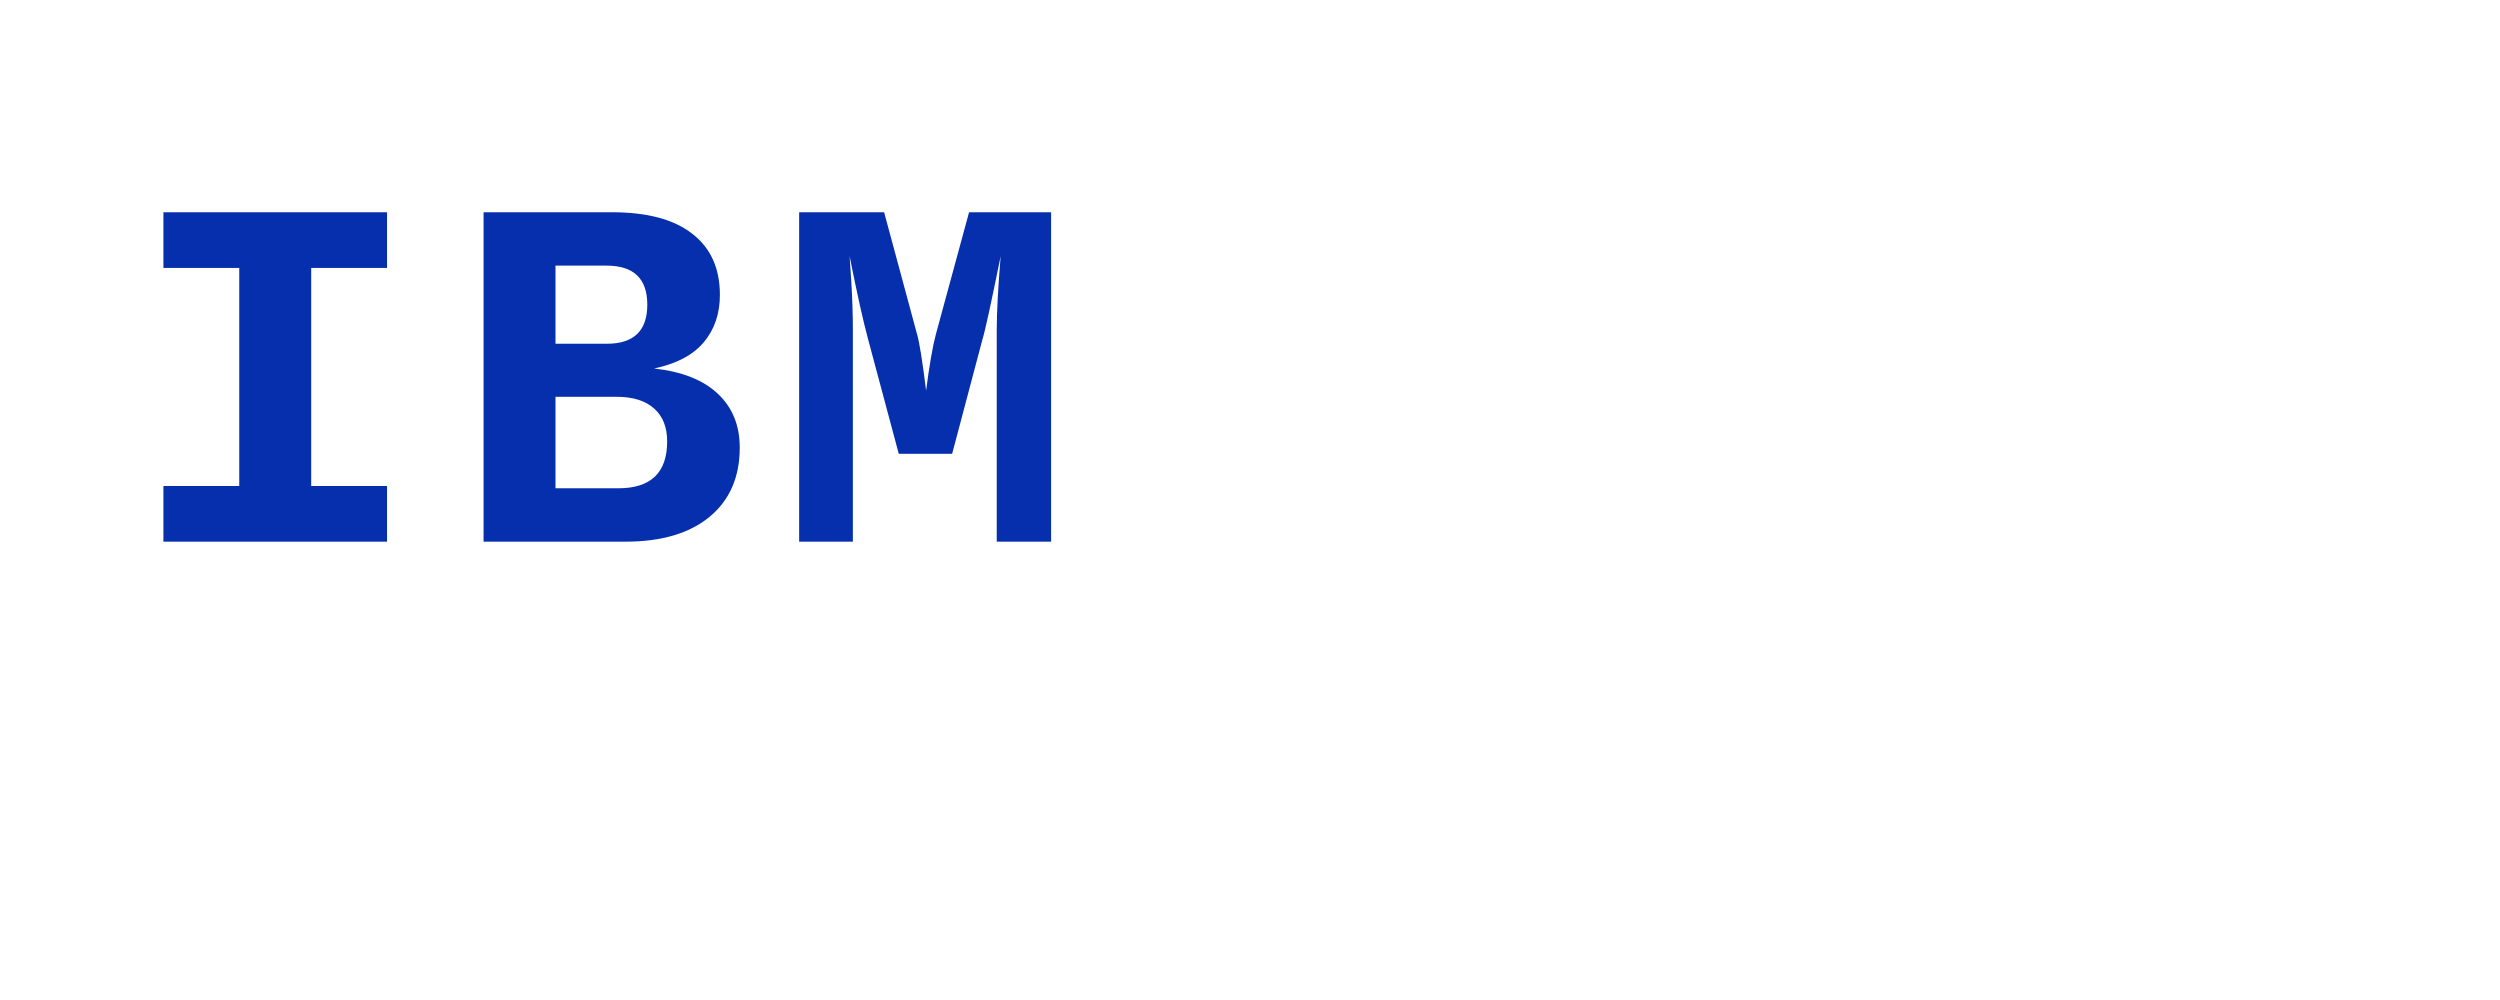
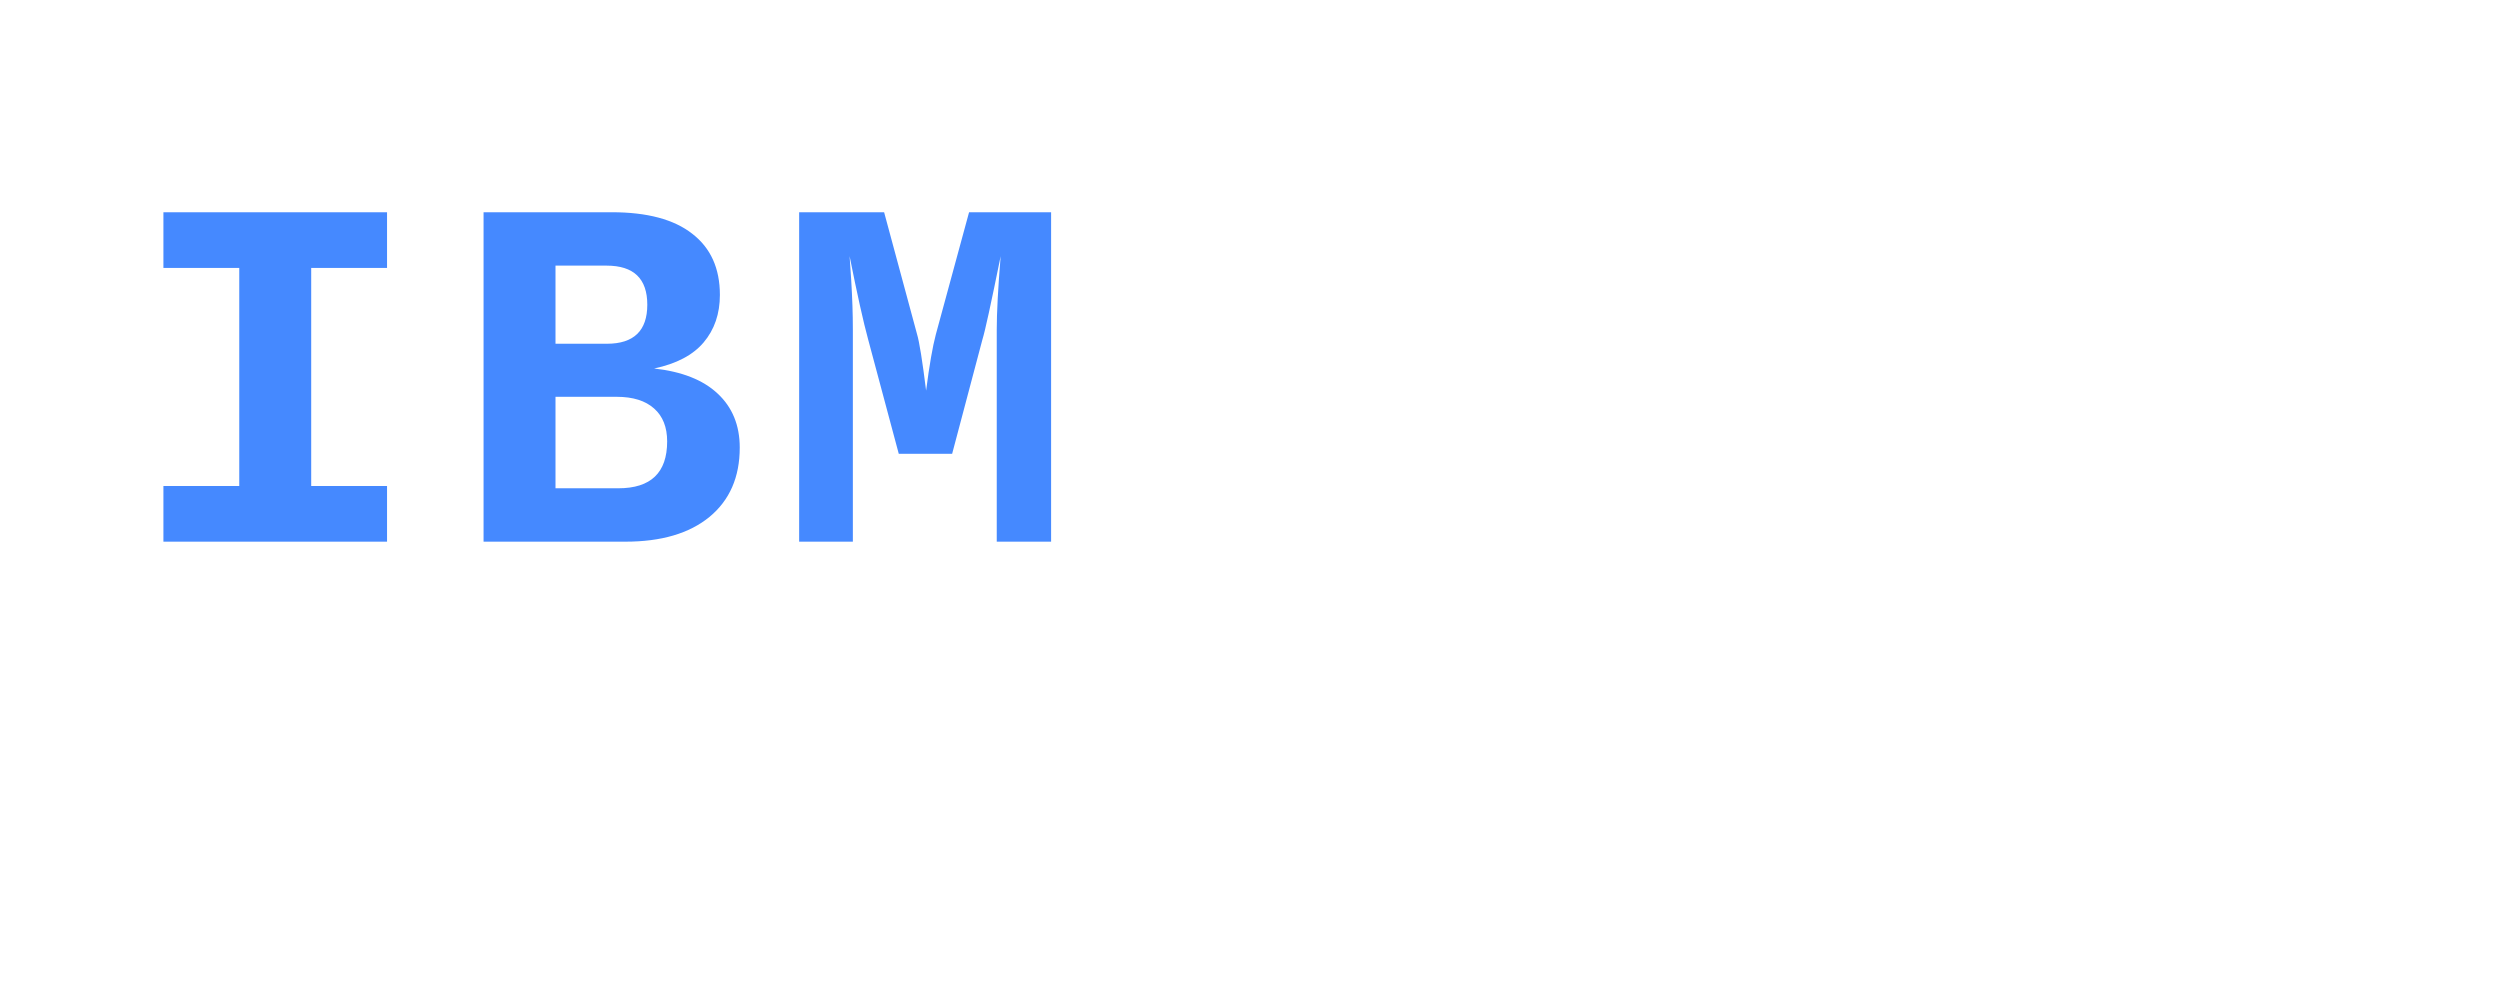
<svg xmlns="http://www.w3.org/2000/svg" viewBox="0 0 120 48" fill="none">
  <g transform="translate(6, 6)">
-     <text x="0" y="20" font-family="'Courier New', Courier, monospace" font-size="24" font-weight="900" letter-spacing="0.05em" fill="#052FAD">IBM</text>
+     <text x="0" y="20" font-family="'Courier New', Courier, monospace" font-size="24" font-weight="900" letter-spacing="0.05em" fill="#4589FF">IBM</text>
  </g>
</svg>
